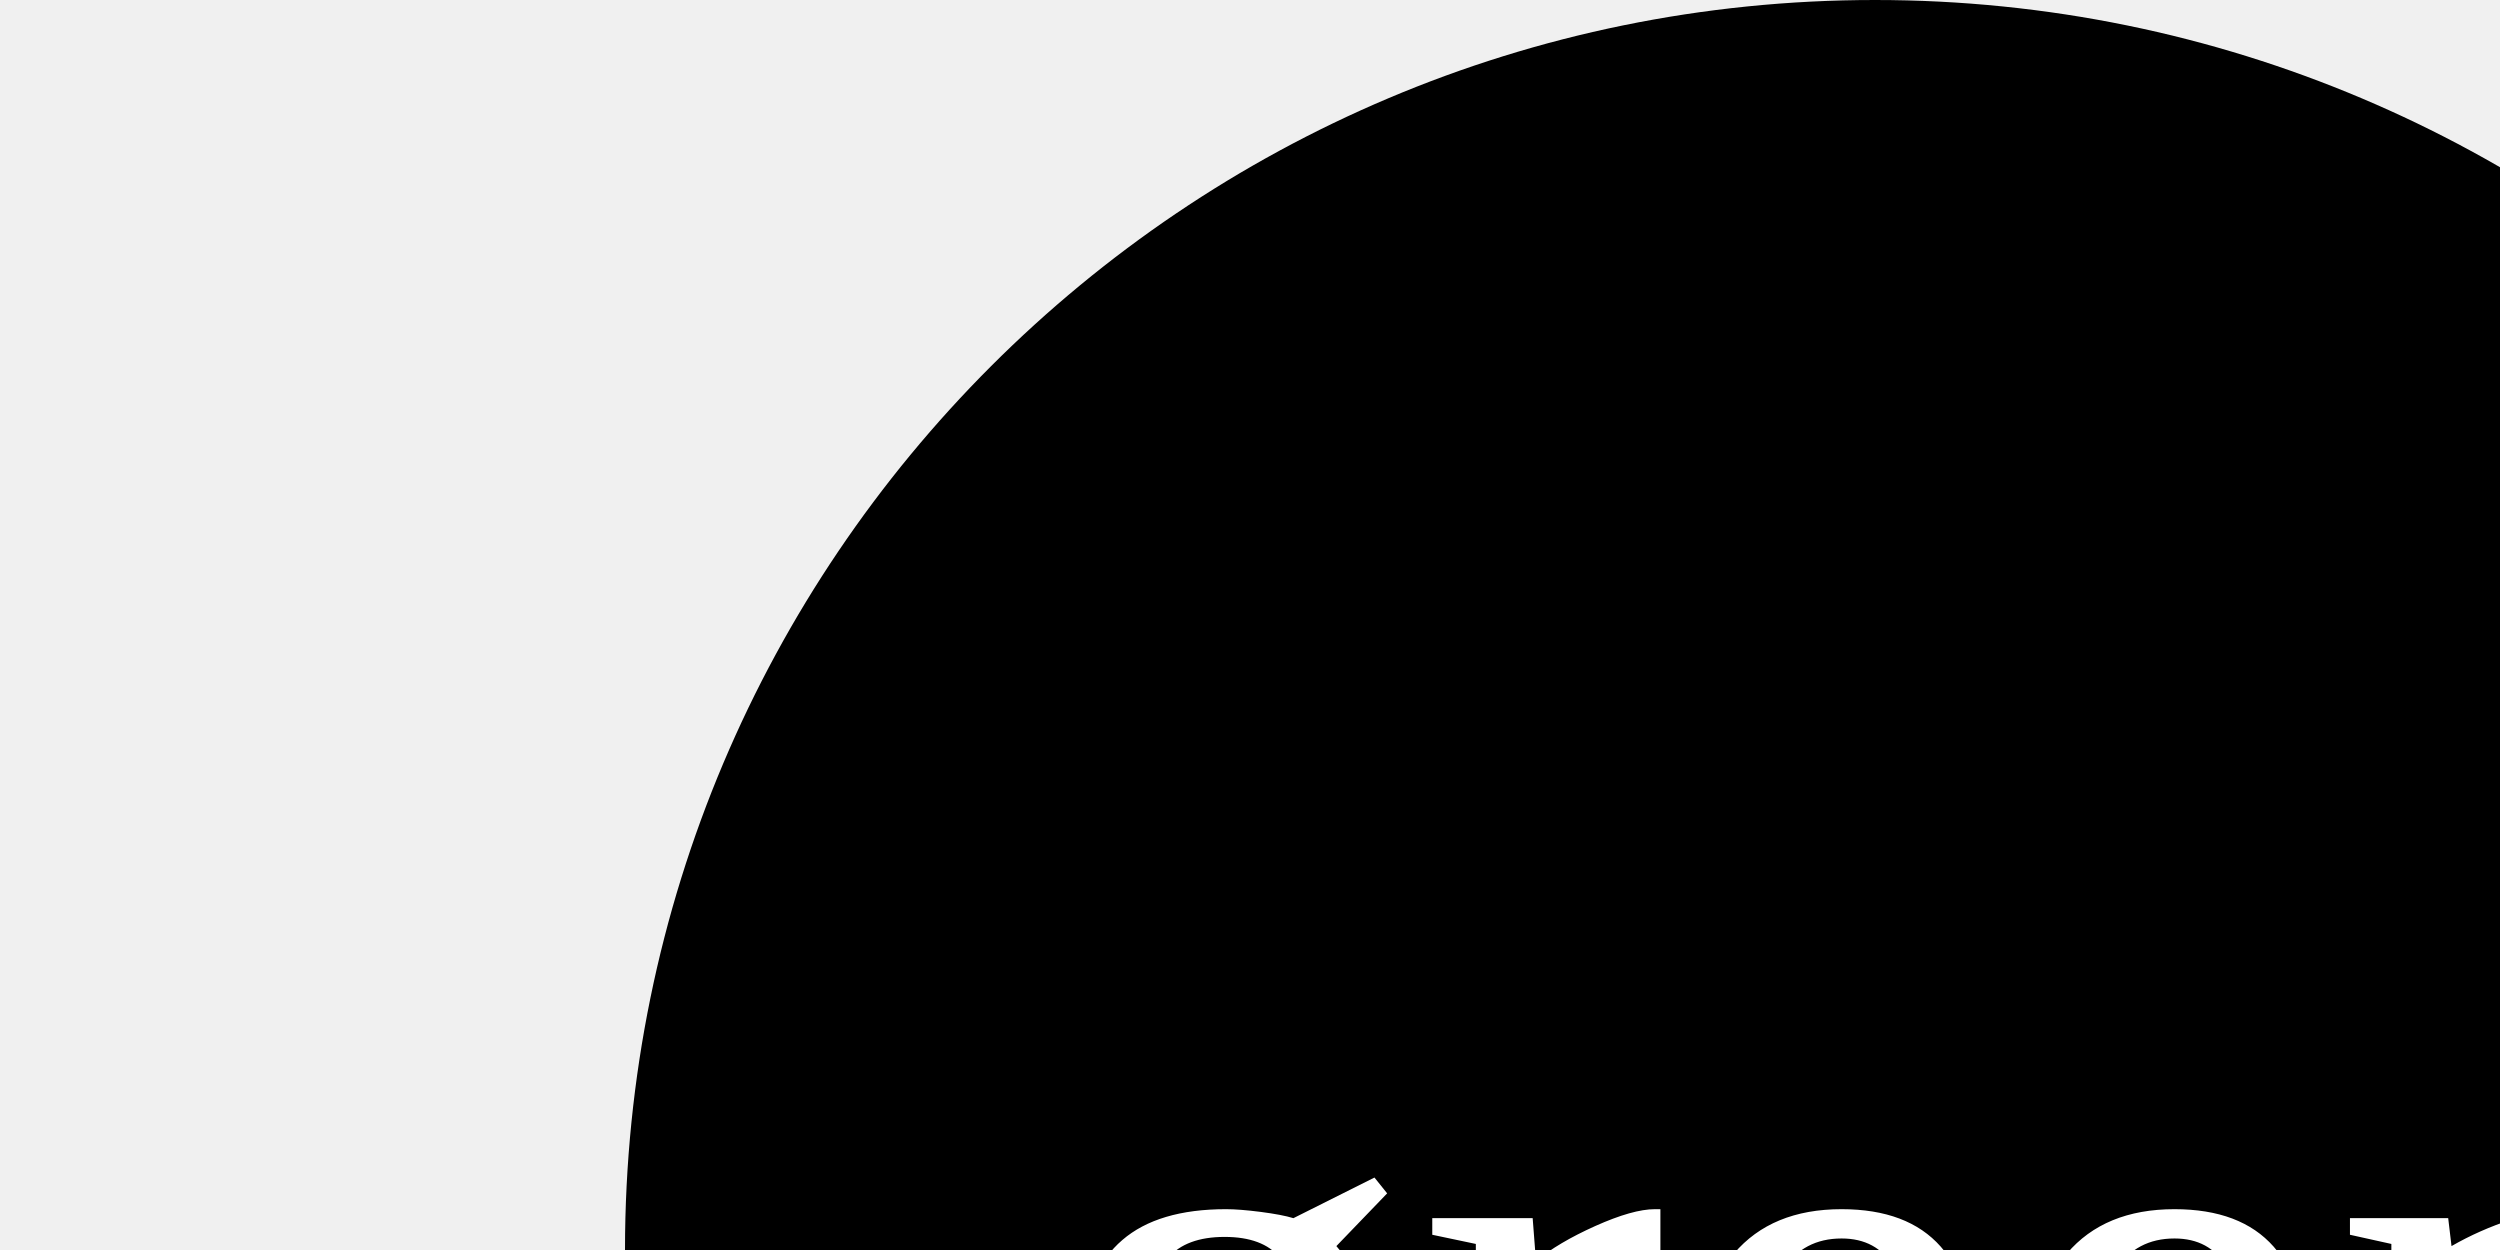
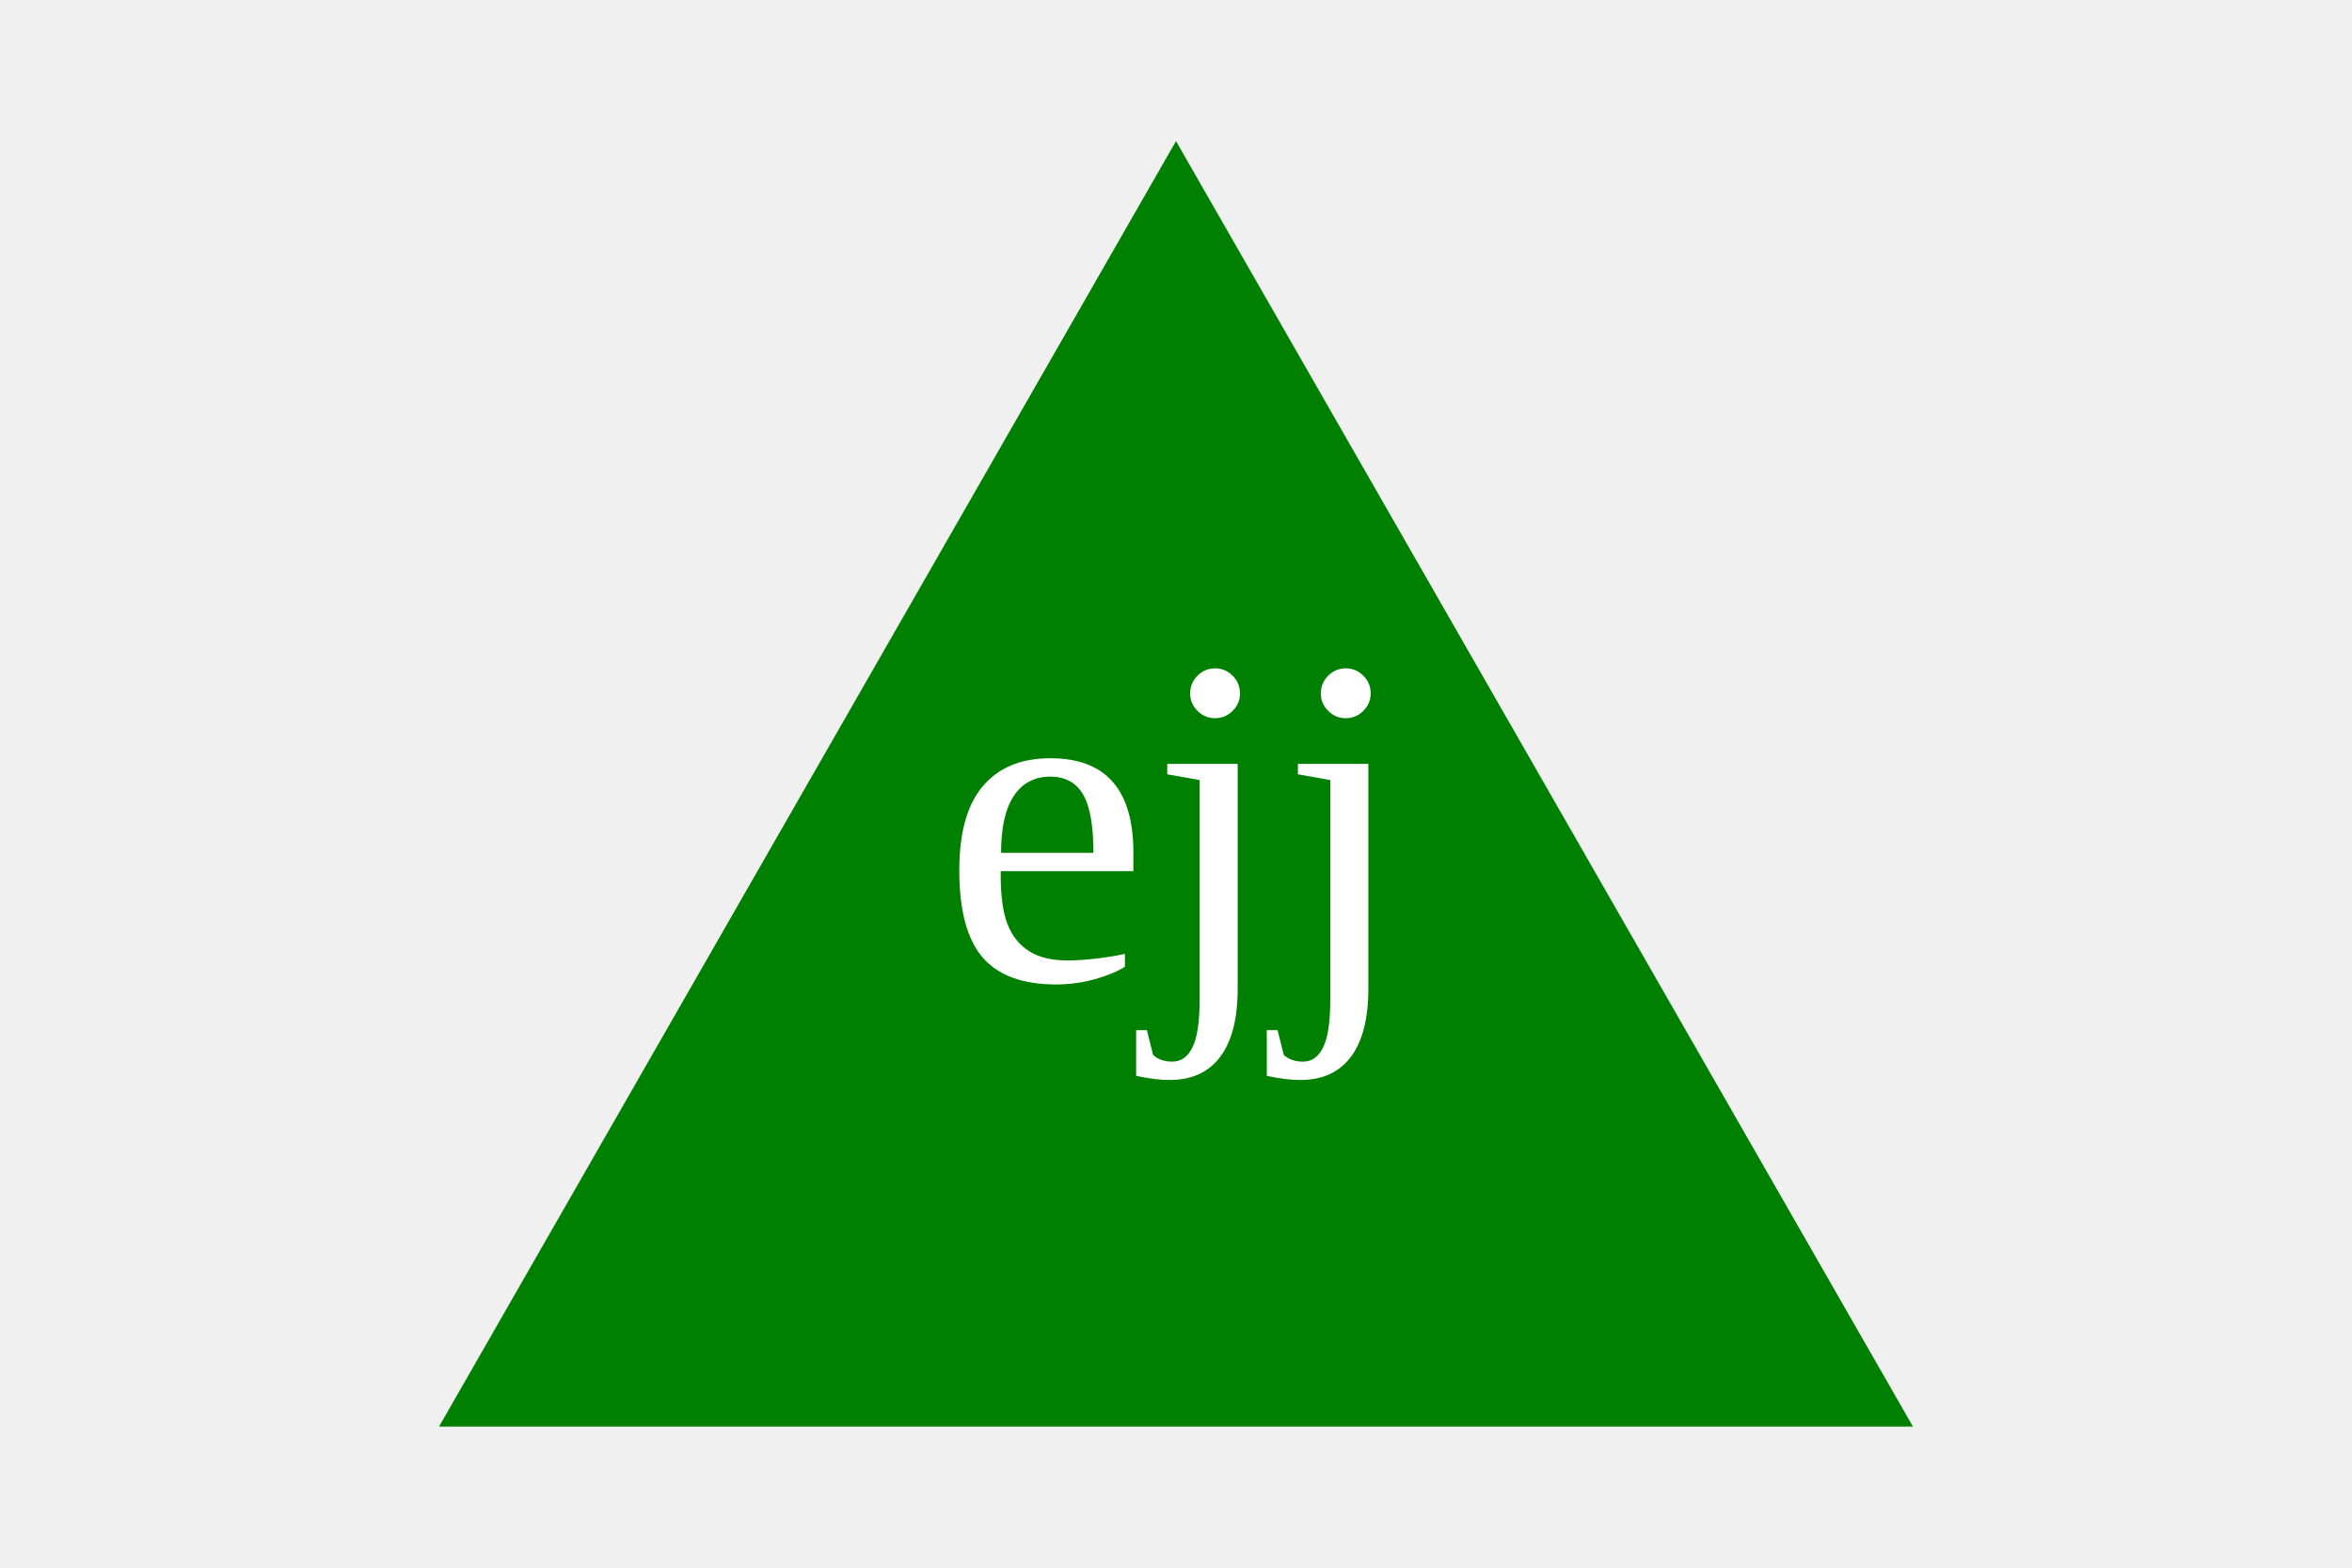
- <svg xmlns="http://www.w3.org/2000/svg" width="200" height="100">
-   <circle cx="150" cy="100" r="100" fill="eja$" />
-   <text x="150" y="125" font-size="60" text-anchor="middle" fill="white">green</text>
+ <svg xmlns="http://www.w3.org/2000/svg" version="1.1" width="300" height="200">
+   <polygon points="150, 18 244, 182 56, 182" fill="green" />
+   <text x="150" y="125" font-size="60" text-anchor="middle" fill="white">ejj</text>
</svg>
